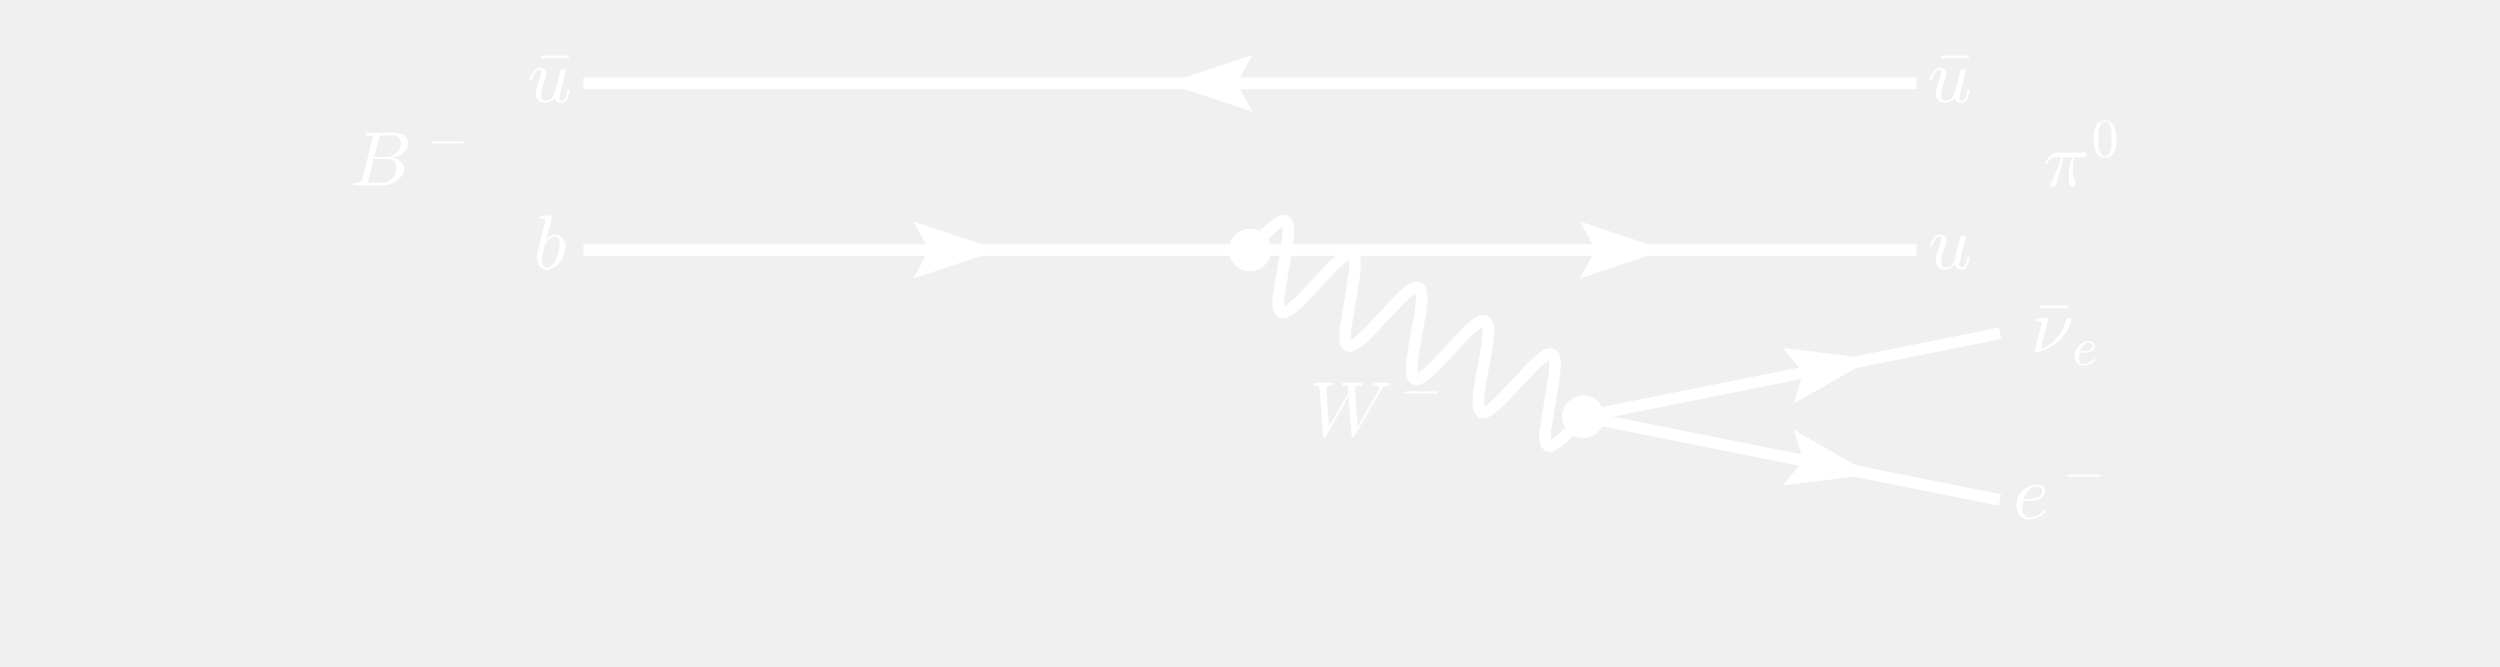
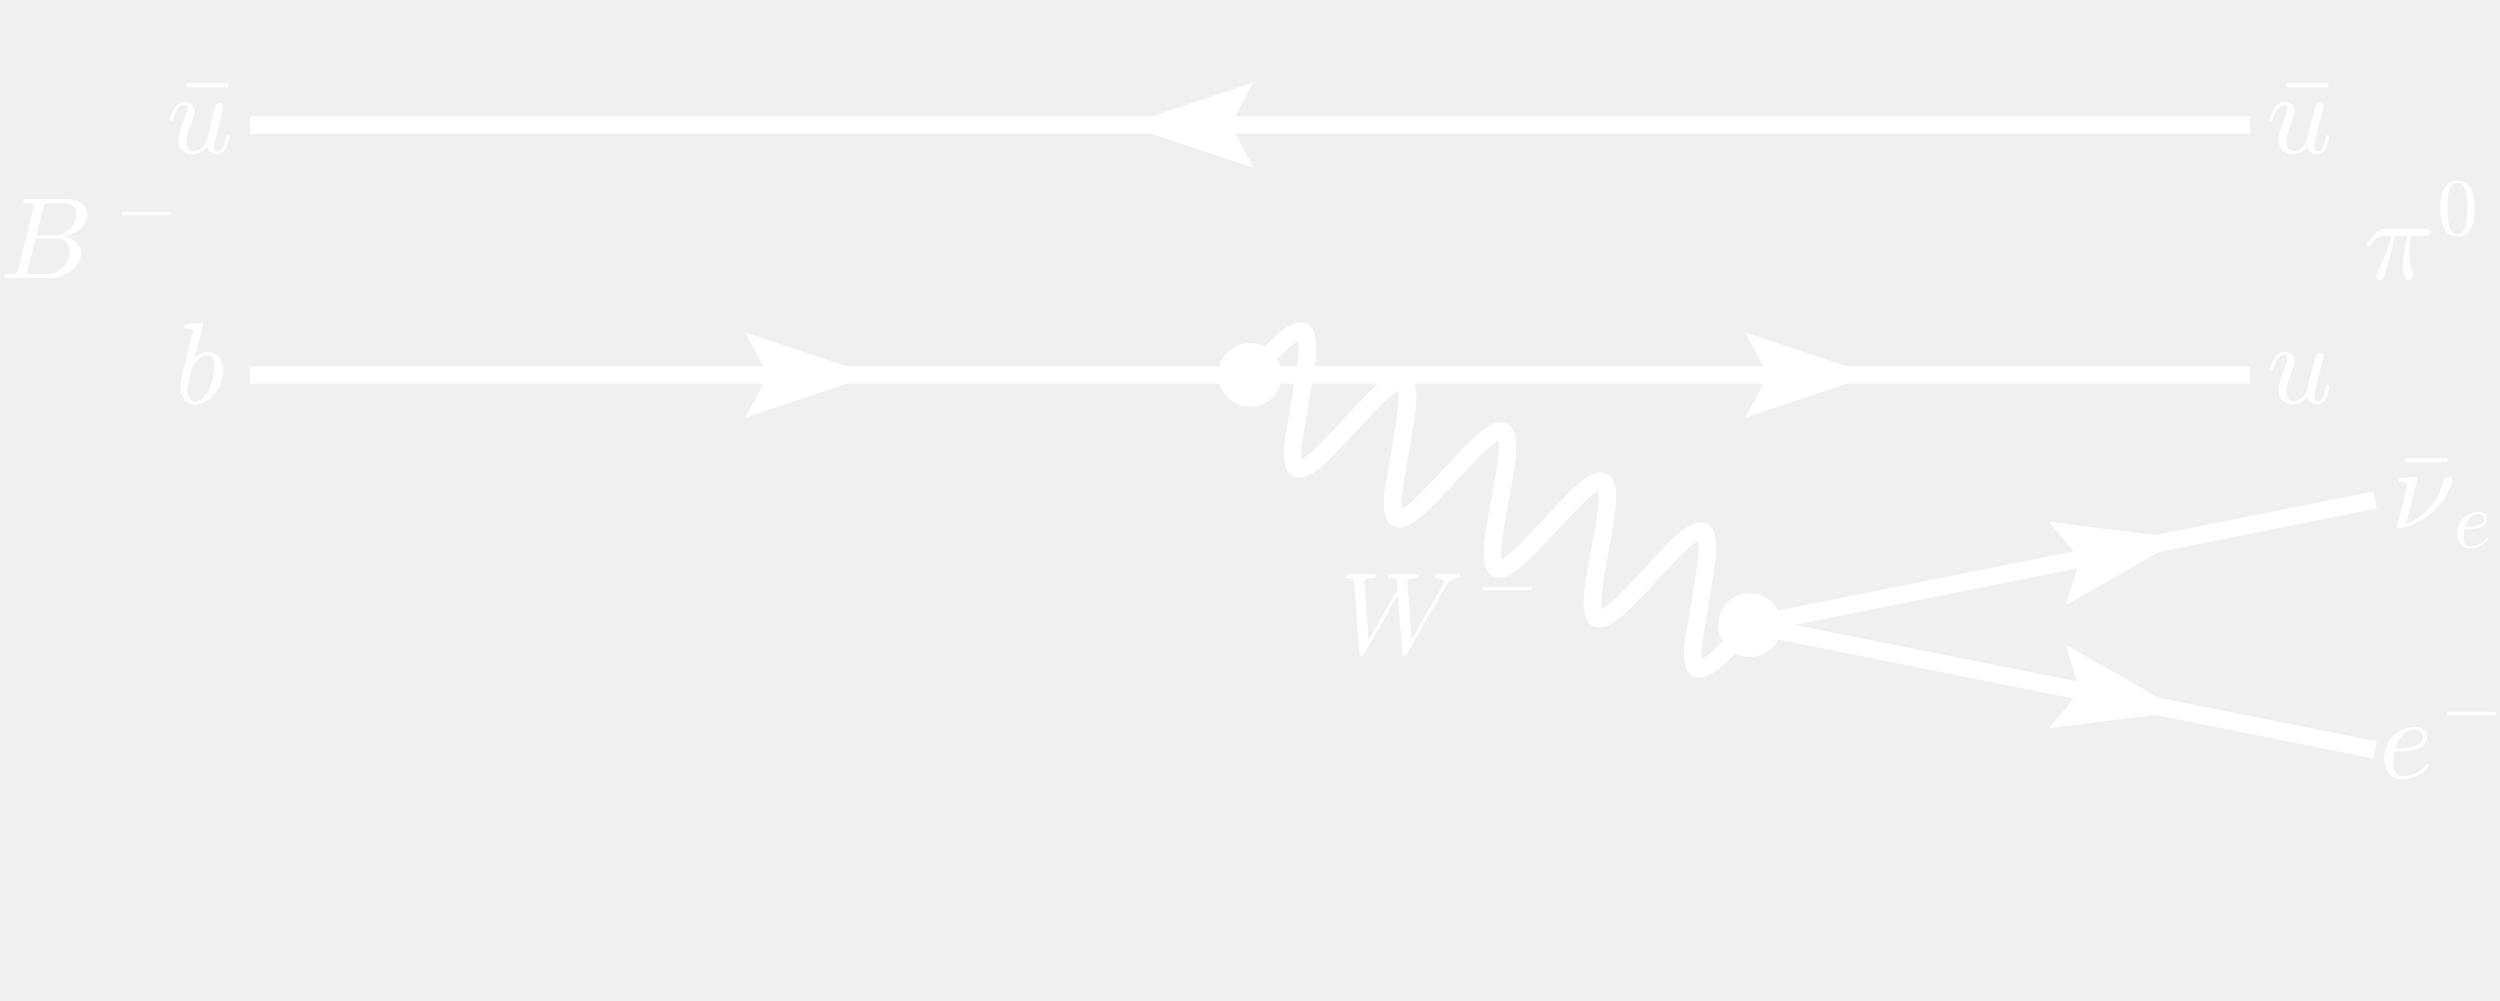
- <svg xmlns="http://www.w3.org/2000/svg" xmlns:xlink="http://www.w3.org/1999/xlink" width="648pt" height="172.8pt" viewBox="0 0 648 172.8" version="1.1">
+ <svg xmlns="http://www.w3.org/2000/svg" xmlns:xlink="http://www.w3.org/1999/xlink" width="432pt" height="172.8pt" viewBox="0 0 432 172.8" version="1.1">
  <defs>
    <style type="text/css">*{stroke-linejoin: round; stroke-linecap: butt}</style>
  </defs>
  <g id="figure_1">
    <g id="patch_1">
-       <path d="M 0 172.8  L 648 172.8  L 648 0  L 0 0  L 0 172.8  z " style="fill: none" />
+       <path d="M 0 172.8  L 432 172.8  L 432 0  L 0 0  L 0 172.8  z " style="fill: none" />
    </g>
    <g id="axes_1">
      <g id="matplotlib.axis_1" />
      <g id="matplotlib.axis_2" />
      <g id="text_1">
-         <g style="fill: #ffffff" transform="translate(136.76 26.6) scale(0.2 -0.2)">
+         <g style="fill: #ffffff" transform="translate(28.76 26.6) scale(0.2 -0.2)">
          <defs>
            <path id="Cmr10-b9" d="M 441 3553  L 441 3775  L 2753 3775  L 2753 3553  L 441 3553  z " transform="scale(0.015625)" />
            <path id="Cmmi10-75" d="M 678 697  Q 678 906 734 1126  Q 791 1347 892 1617  Q 994 1888 1069 2088  Q 1153 2322 1153 2472  Q 1153 2663 1013 2663  Q 759 2663 595 2402  Q 431 2141 353 1819  Q 341 1778 300 1778  L 225 1778  Q 172 1778 172 1838  L 172 1856  Q 275 2238 487 2533  Q 700 2828 1025 2828  Q 1253 2828 1411 2678  Q 1569 2528 1569 2297  Q 1569 2178 1516 2047  Q 1488 1969 1388 1706  Q 1288 1444 1234 1272  Q 1181 1100 1147 934  Q 1113 769 1113 603  Q 1113 391 1203 244  Q 1294 97 1497 97  Q 1906 97 2216 603  Q 2222 628 2226 651  Q 2231 675 2234 697  L 2694 2553  Q 2716 2638 2794 2698  Q 2872 2759 2963 2759  Q 3041 2759 3098 2709  Q 3156 2659 3156 2578  Q 3156 2541 3150 2528  L 2688 684  Q 2644 494 2644 372  Q 2644 97 2828 97  Q 3034 97 3136 351  Q 3238 606 3309 941  Q 3322 978 3359 978  L 3438 978  Q 3463 978 3478 956  Q 3494 934 3494 916  Q 3425 641 3361 444  Q 3297 247 3159 87  Q 3022 -72 2816 -72  Q 2613 -72 2452 39  Q 2291 150 2234 341  Q 2088 153 1894 40  Q 1700 -72 1484 -72  Q 1116 -72 897 129  Q 678 331 678 697  z " transform="scale(0.015625)" />
          </defs>
          <use xlink:href="#Cmr10-b9" transform="translate(10.40381 2.015625)" />
          <use xlink:href="#Cmmi10-75" transform="translate(0 0.84375)" />
        </g>
      </g>
      <g id="text_2">
-         <g style="fill: #ffffff" transform="translate(138.26 69.8) scale(0.2 -0.2)">
+         <g style="fill: #ffffff" transform="translate(30.26 69.8) scale(0.2 -0.2)">
          <defs>
            <path id="Cmmi10-62" d="M 1106 -72  Q 719 -72 503 231  Q 288 534 288 941  Q 288 1000 317 1173  Q 347 1347 347 1388  L 966 3872  Q 991 3981 997 4044  Q 997 4147 581 4147  Q 519 4147 519 4231  Q 522 4247 533 4287  Q 544 4328 561 4350  Q 578 4372 609 4372  L 1472 4441  Q 1550 4441 1550 4359  L 1075 2472  Q 1438 2828 1806 2828  Q 2078 2828 2273 2684  Q 2469 2541 2566 2306  Q 2663 2072 2663 1806  Q 2663 1497 2542 1167  Q 2422 838 2209 555  Q 1997 272 1712 100  Q 1428 -72 1106 -72  z M 1119 97  Q 1338 97 1528 280  Q 1719 463 1838 691  Q 1966 947 2077 1386  Q 2188 1825 2188 2088  Q 2188 2316 2092 2489  Q 1997 2663 1791 2663  Q 1559 2663 1348 2492  Q 1138 2322 978 2088  L 800 1363  Q 697 959 691 716  Q 691 475 795 286  Q 900 97 1119 97  z " transform="scale(0.015625)" />
          </defs>
          <use xlink:href="#Cmmi10-62" transform="translate(0 0.609375)" />
        </g>
      </g>
      <g id="text_3">
-         <g style="fill: #ffffff" transform="translate(499.64 26.6) scale(0.2 -0.2)">
+         <g style="fill: #ffffff" transform="translate(391.64 26.6) scale(0.2 -0.2)">
          <use xlink:href="#Cmr10-b9" transform="translate(10.40381 2.015625)" />
          <use xlink:href="#Cmmi10-75" transform="translate(0 0.84375)" />
        </g>
      </g>
      <g id="text_4">
-         <g style="fill: #ffffff" transform="translate(499.64 69.8) scale(0.2 -0.2)">
+         <g style="fill: #ffffff" transform="translate(391.64 69.8) scale(0.2 -0.2)">
          <use xlink:href="#Cmmi10-75" transform="translate(0 0.8125)" />
        </g>
      </g>
      <g id="text_5">
-         <g style="fill: #ffffff" transform="translate(339.36 113) scale(0.2 -0.2)">
+         <g style="fill: #ffffff" transform="translate(231.36 113) scale(0.2 -0.2)">
          <defs>
            <path id="Cmmi10-57" d="M 1141 -72  L 844 4006  Q 822 4100 703 4123  Q 584 4147 409 4147  Q 347 4147 347 4231  Q 369 4313 381 4342  Q 394 4372 453 4372  L 1978 4372  Q 2041 4372 2041 4288  Q 2016 4147 1959 4147  Q 1447 4147 1416 3969  L 1644 738  L 3244 3525  L 3213 4006  Q 3191 4100 3072 4123  Q 2953 4147 2778 4147  Q 2713 4147 2713 4231  Q 2734 4313 2746 4342  Q 2759 4372 2822 4372  L 4347 4372  Q 4409 4372 4409 4288  Q 4406 4272 4397 4234  Q 4388 4197 4372 4172  Q 4356 4147 4325 4147  Q 3809 4147 3781 3969  L 3781 3922  L 4013 738  L 5753 3775  Q 5791 3844 5791 3909  Q 5791 4041 5662 4094  Q 5534 4147 5375 4147  Q 5313 4147 5313 4231  Q 5325 4281 5333 4309  Q 5341 4338 5361 4355  Q 5381 4372 5422 4372  L 6644 4372  Q 6706 4372 6706 4288  Q 6703 4272 6693 4233  Q 6684 4194 6667 4170  Q 6650 4147 6625 4147  Q 6169 4147 5931 3731  Q 5913 3713 5913 3713  L 3744 -72  Q 3709 -141 3634 -141  L 3584 -141  Q 3506 -141 3506 -72  L 3263 3225  L 1381 -72  Q 1334 -141 1269 -141  L 1216 -141  Q 1141 -141 1141 -72  z " transform="scale(0.015625)" />
            <path id="Cmsy10-a1" d="M 653 1472  Q 600 1472 565 1512  Q 531 1553 531 1600  Q 531 1647 565 1687  Q 600 1728 653 1728  L 4325 1728  Q 4375 1728 4408 1687  Q 4441 1647 4441 1600  Q 4441 1553 4408 1512  Q 4375 1472 4325 1472  L 653 1472  z " transform="scale(0.015625)" />
          </defs>
          <use xlink:href="#Cmmi10-57" transform="translate(0 0.6875)" />
          <use xlink:href="#Cmsy10-a1" transform="translate(118.0453 38.95156) scale(0.7)" />
        </g>
      </g>
      <g id="text_6">
-         <g style="fill: #ffffff" transform="translate(521.78 134.6) scale(0.2 -0.2)">
+         <g style="fill: #ffffff" transform="translate(411.096 134.6) scale(0.2 -0.2)">
          <defs>
            <path id="Cmmi10-65" d="M 1288 -72  Q 981 -72 751 87  Q 522 247 401 517  Q 281 788 281 1088  Q 281 1544 511 1945  Q 741 2347 1134 2587  Q 1528 2828 1978 2828  Q 2253 2828 2458 2686  Q 2663 2544 2663 2278  Q 2663 1909 2369 1729  Q 2075 1550 1706 1508  Q 1338 1466 891 1466  L 872 1466  Q 769 1084 769 813  Q 769 528 900 312  Q 1031 97 1300 97  Q 1681 97 2032 272  Q 2384 447 2606 756  Q 2625 775 2656 775  Q 2688 775 2720 739  Q 2753 703 2753 672  Q 2753 647 2741 634  Q 2506 306 2109 117  Q 1713 -72 1288 -72  z M 909 1631  Q 1281 1631 1597 1665  Q 1913 1700 2169 1839  Q 2425 1978 2425 2272  Q 2425 2391 2359 2480  Q 2294 2569 2189 2616  Q 2084 2663 1972 2663  Q 1700 2663 1483 2516  Q 1266 2369 1125 2133  Q 984 1897 909 1631  z " transform="scale(0.015625)" />
          </defs>
          <use xlink:href="#Cmmi10-65" transform="translate(0 0.835938)" />
-           <use xlink:href="#Cmsy10-a1" transform="translate(65.07867 39.1) scale(0.7)" />
+           <use xlink:href="#Cmsy10-a1" transform="translate(52.78766 39.1) scale(0.7)" />
        </g>
      </g>
      <g id="text_7">
-         <g style="fill: #ffffff" transform="translate(526.38 91.4) scale(0.2 -0.2)">
+         <g style="fill: #ffffff" transform="translate(413.196 91.4) scale(0.2 -0.2)">
          <defs>
            <path id="Cmmi10-ba" d="M 403 0  Q 325 0 325 84  L 872 2259  Q 897 2369 903 2431  Q 903 2534 488 2534  Q 422 2534 422 2619  Q 425 2634 436 2675  Q 447 2716 464 2737  Q 481 2759 513 2759  L 1375 2828  Q 1453 2828 1453 2747  L 825 238  Q 1331 406 1757 765  Q 2184 1125 2479 1612  Q 2775 2100 2906 2625  Q 2931 2716 3006 2772  Q 3081 2828 3175 2828  Q 3259 2828 3312 2778  Q 3366 2728 3366 2644  Q 3366 2541 3281 2330  Q 3197 2119 3116 1953  Q 2863 1450 2444 1031  Q 2181 769 1879 566  Q 1578 363 1250 220  Q 922 78 556 0  L 403 0  z " transform="scale(0.015625)" />
          </defs>
          <use xlink:href="#Cmr10-b9" transform="translate(5.462891 2.015625)" />
          <use xlink:href="#Cmmi10-ba" transform="translate(0 0.84375)" />
          <use xlink:href="#Cmmi10-65" transform="translate(53.8782 -16.1625) scale(0.7)" />
        </g>
      </g>
      <g id="text_8">
-         <g style="fill: #ffffff" transform="translate(529.5 48.2) scale(0.2 -0.2)">
+         <g style="fill: #ffffff" transform="translate(408.54 48.2) scale(0.2 -0.2)">
          <defs>
            <path id="Cmmi10-bc" d="M 647 109  Q 647 144 672 213  Q 850 584 1004 942  Q 1159 1300 1282 1639  Q 1406 1978 1509 2363  L 1100 2363  Q 866 2363 662 2216  Q 459 2069 325 1844  Q 313 1819 288 1819  L 213 1819  Q 153 1819 153 1881  Q 153 1894 166 1919  Q 375 2275 614 2517  Q 853 2759 1153 2759  L 3475 2759  Q 3541 2759 3587 2715  Q 3634 2672 3634 2597  Q 3634 2503 3567 2433  Q 3500 2363 3406 2363  L 2591 2363  Q 2488 1859 2478 1381  Q 2478 766 2694 269  Q 2713 231 2713 191  Q 2713 122 2672 62  Q 2631 3 2567 -34  Q 2503 -72 2431 -72  Q 2263 -72 2200 203  Q 2138 478 2138 738  Q 2138 1103 2200 1442  Q 2263 1781 2400 2363  L 1703 2363  Q 1197 313 1094 103  Q 1003 -72 844 -72  Q 766 -72 706 -20  Q 647 31 647 109  z " transform="scale(0.015625)" />
            <path id="Cmr10-30" d="M 1600 -141  Q 816 -141 533 504  Q 250 1150 250 2041  Q 250 2597 351 3087  Q 453 3578 754 3920  Q 1056 4263 1600 4263  Q 2022 4263 2290 4056  Q 2559 3850 2700 3523  Q 2841 3197 2892 2823  Q 2944 2450 2944 2041  Q 2944 1491 2842 1011  Q 2741 531 2444 195  Q 2147 -141 1600 -141  z M 1600 25  Q 1956 25 2131 390  Q 2306 756 2347 1200  Q 2388 1644 2388 2144  Q 2388 2625 2347 3031  Q 2306 3438 2132 3767  Q 1959 4097 1600 4097  Q 1238 4097 1063 3765  Q 888 3434 847 3029  Q 806 2625 806 2144  Q 806 1788 823 1472  Q 841 1156 916 820  Q 991 484 1158 254  Q 1325 25 1600 25  z " transform="scale(0.015625)" />
          </defs>
          <use xlink:href="#Cmmi10-bc" transform="translate(0 0.109375)" />
          <use xlink:href="#Cmr10-30" transform="translate(63.0593 38.37344) scale(0.7)" />
        </g>
      </g>
      <g id="text_9">
-         <g style="fill: #ffffff" transform="translate(90.7 48.2) scale(0.2 -0.2)">
+         <g style="fill: #ffffff" transform="translate(-0.02 48.2) scale(0.2 -0.2)">
          <defs>
            <path id="Cmmi10-42" d="M 319 0  Q 256 0 256 84  Q 259 100 268 137  Q 278 175 293 200  Q 309 225 341 225  Q 522 225 656 234  Q 791 244 884 269  Q 959 297 1006 441  L 1881 3956  Q 1894 4019 1894 4044  Q 1894 4113 1819 4122  Q 1697 4147 1356 4147  Q 1294 4147 1294 4231  Q 1297 4247 1306 4286  Q 1316 4325 1333 4348  Q 1350 4372 1375 4372  L 3669 4372  Q 3878 4372 4083 4320  Q 4288 4269 4461 4156  Q 4634 4044 4736 3876  Q 4838 3709 4838 3488  Q 4838 3247 4714 3040  Q 4591 2834 4395 2681  Q 4200 2528 3973 2429  Q 3747 2331 3500 2284  Q 3675 2284 3854 2215  Q 4034 2147 4175 2028  Q 4316 1909 4402 1743  Q 4488 1578 4488 1388  Q 4488 1003 4219 684  Q 3950 366 3542 183  Q 3134 0 2753 0  L 319 0  z M 1497 275  Q 1497 225 1716 225  L 2631 225  Q 2944 225 3231 398  Q 3519 572 3692 859  Q 3866 1147 3866 1459  Q 3866 1650 3786 1820  Q 3706 1991 3556 2089  Q 3406 2188 3213 2188  L 1966 2188  L 1522 416  Q 1497 328 1497 275  z M 2009 2356  L 2981 2356  Q 3288 2356 3577 2512  Q 3866 2669 4048 2937  Q 4231 3206 4231 3506  Q 4231 3784 4057 3965  Q 3884 4147 3609 4147  L 2731 4147  Q 2559 4147 2500 4115  Q 2441 4084 2400 3928  L 2009 2356  z " transform="scale(0.015625)" />
          </defs>
          <use xlink:href="#Cmmi10-42" transform="translate(0 0.6875)" />
          <use xlink:href="#Cmsy10-a1" transform="translate(99.4418 38.95156) scale(0.7)" />
        </g>
      </g>
      <g id="line2d_1">
-         <path d="M 496.8 21.6  L 151.2 21.6  L 151.2 21.6  " clip-path="url(#pb0ad594036)" style="fill: none; stroke: #ffffff; stroke-width: 3" />
+         <path d="M 388.8 21.6  L 43.2 21.6  L 43.2 21.6  " clip-path="url(#pbdcf53f168)" style="fill: none; stroke: #ffffff; stroke-width: 3" />
      </g>
      <g id="line2d_2">
-         <path d="M 151.2 64.8  L 324 64.8  L 324 64.8  " clip-path="url(#pb0ad594036)" style="fill: none; stroke: #ffffff; stroke-width: 3" />
+         <path d="M 43.2 64.8  L 216 64.8  L 216 64.8  " clip-path="url(#pbdcf53f168)" style="fill: none; stroke: #ffffff; stroke-width: 3" />
      </g>
      <g id="line2d_3">
-         <path d="M 324 64.8  L 496.8 64.8  L 496.8 64.8  " clip-path="url(#pb0ad594036)" style="fill: none; stroke: #ffffff; stroke-width: 3" />
+         <path d="M 216 64.8  L 388.8 64.8  L 388.8 64.8  " clip-path="url(#pbdcf53f168)" style="fill: none; stroke: #ffffff; stroke-width: 3" />
      </g>
      <g id="line2d_4">
-         <path d="M 324 64.8  L 328.045 60.499  L 330.061 58.632  L 331.341 57.697  L 332.381 57.24  L 332.931 57.224  L 333.361 57.447  L 333.672 57.908  L 333.867 58.601  L 333.955 60.048  L 333.827 61.928  L 333.396 64.954  L 331.378 77.111  L 331.332 78.827  L 331.517 80.083  L 331.781 80.637  L 332.163 80.955  L 332.665 81.035  L 333.284 80.878  L 334.017 80.495  L 335.312 79.53  L 337.343 77.632  L 340.803 73.961  L 345.433 69.032  L 347.434 67.196  L 348.698 66.291  L 349.722 65.868  L 350.259 65.876  L 350.677 66.122  L 350.976 66.607  L 351.16 67.322  L 351.233 68.801  L 351.092 70.706  L 350.649 73.757  L 348.649 85.878  L 348.617 87.566  L 348.818 88.788  L 349.094 89.32  L 349.488 89.614  L 350.001 89.669  L 350.633 89.49  L 351.788 88.803  L 353.168 87.666  L 355.286 85.596  L 359.394 81.169  L 362.82 77.566  L 364.805 75.762  L 366.054 74.887  L 366.754 74.571  L 367.338 74.484  L 367.804 74.635  L 368.151 75.025  L 368.38 75.649  L 368.516 77.002  L 368.428 78.801  L 368.036 81.751  L 366.797 88.56  L 366.044 93.313  L 365.884 95.798  L 366.02 97.151  L 366.249 97.775  L 366.596 98.165  L 367.062 98.316  L 367.646 98.229  L 368.346 97.913  L 369.595 97.038  L 371.58 95.234  L 374.413 92.275  L 380.206 86.101  L 382.175 84.33  L 383.409 83.485  L 384.097 83.192  L 384.67 83.129  L 385.124 83.303  L 385.459 83.717  L 385.677 84.364  L 385.796 85.748  L 385.695 87.575  L 385.29 90.551  L 383.894 98.215  L 383.308 102.094  L 383.166 104.543  L 383.318 105.864  L 383.558 106.465  L 383.917 106.831  L 384.395 106.958  L 384.991 106.848  L 385.702 106.509  L 386.966 105.604  L 388.967 103.768  L 391.811 100.787  L 397.592 94.638  L 399.544 92.899  L 400.763 92.086  L 401.44 91.815  L 402.001 91.775  L 402.443 91.974  L 402.766 92.411  L 402.972 93.081  L 403.076 94.497  L 402.962 96.351  L 402.543 99.352  L 400.466 112.17  L 400.478 113.769  L 400.728 114.892  L 401.039 115.353  L 401.469 115.576  L 402.019 115.56  L 402.684 115.311  L 403.887 114.529  L 405.308 113.312  L 407.465 111.164  L 410.4 108  L 410.4 108  " clip-path="url(#pb0ad594036)" style="fill: none; stroke: #ffffff; stroke-width: 3" />
+         <path d="M 216 64.8  L 220.045 60.499  L 222.061 58.632  L 223.341 57.697  L 224.381 57.24  L 224.931 57.224  L 225.361 57.447  L 225.672 57.908  L 225.867 58.601  L 225.955 60.048  L 225.827 61.928  L 225.396 64.954  L 223.378 77.111  L 223.332 78.827  L 223.517 80.083  L 223.781 80.637  L 224.163 80.955  L 224.665 81.035  L 225.284 80.878  L 226.017 80.495  L 227.312 79.53  L 229.343 77.632  L 232.803 73.961  L 237.433 69.032  L 239.434 67.196  L 240.698 66.291  L 241.722 65.868  L 242.259 65.876  L 242.677 66.122  L 242.976 66.607  L 243.16 67.322  L 243.233 68.801  L 243.092 70.706  L 242.649 73.757  L 240.649 85.878  L 240.617 87.566  L 240.818 88.788  L 241.094 89.32  L 241.488 89.614  L 242.001 89.669  L 242.633 89.49  L 243.788 88.803  L 245.168 87.666  L 247.286 85.596  L 251.394 81.169  L 254.82 77.566  L 256.805 75.762  L 258.054 74.887  L 258.754 74.571  L 259.338 74.484  L 259.804 74.635  L 260.151 75.025  L 260.38 75.649  L 260.516 77.002  L 260.428 78.801  L 260.036 81.751  L 258.797 88.56  L 258.044 93.313  L 257.884 95.798  L 258.02 97.151  L 258.249 97.775  L 258.596 98.165  L 259.062 98.316  L 259.646 98.229  L 260.346 97.913  L 261.595 97.038  L 263.58 95.234  L 266.413 92.275  L 272.206 86.101  L 274.175 84.33  L 275.409 83.485  L 276.097 83.192  L 276.67 83.129  L 277.124 83.303  L 277.459 83.717  L 277.677 84.364  L 277.796 85.748  L 277.695 87.575  L 277.29 90.551  L 275.894 98.215  L 275.308 102.094  L 275.166 104.543  L 275.318 105.864  L 275.558 106.465  L 275.917 106.831  L 276.395 106.958  L 276.991 106.848  L 277.702 106.509  L 278.966 105.604  L 280.967 103.768  L 283.811 100.787  L 289.592 94.638  L 291.544 92.899  L 292.763 92.086  L 293.44 91.815  L 294.001 91.775  L 294.443 91.974  L 294.766 92.411  L 294.972 93.081  L 295.076 94.497  L 294.962 96.351  L 294.543 99.352  L 292.466 112.17  L 292.478 113.769  L 292.728 114.892  L 293.039 115.353  L 293.469 115.576  L 294.019 115.56  L 294.684 115.311  L 295.887 114.529  L 297.308 113.312  L 299.465 111.164  L 302.4 108  L 302.4 108  " clip-path="url(#pbdcf53f168)" style="fill: none; stroke: #ffffff; stroke-width: 3" />
      </g>
      <g id="line2d_5">
-         <path d="M 410.4 108  L 518.4 86.4  L 518.4 86.4  " clip-path="url(#pb0ad594036)" style="fill: none; stroke: #ffffff; stroke-width: 3" />
+         <path d="M 302.4 108  L 410.4 86.4  L 410.4 86.4  " clip-path="url(#pbdcf53f168)" style="fill: none; stroke: #ffffff; stroke-width: 3" />
      </g>
      <g id="line2d_6">
-         <path d="M 410.4 108  L 518.4 129.6  L 518.4 129.6  " clip-path="url(#pb0ad594036)" style="fill: none; stroke: #ffffff; stroke-width: 3" />
+         <path d="M 302.4 108  L 410.4 129.6  L 410.4 129.6  " clip-path="url(#pbdcf53f168)" style="fill: none; stroke: #ffffff; stroke-width: 3" />
      </g>
      <g id="patch_2">
-         <path d="M 304.127 21.6  L 323.567 28.08  L 320.068 21.6  L 323.567 15.12  z " clip-path="url(#pb0ad594036)" style="fill: #ffffff; stroke: #ffffff; stroke-linejoin: miter" />
+         <path d="M 196.127 21.6  L 215.567 28.08  L 212.068 21.6  L 215.567 15.12  z " clip-path="url(#pbdcf53f168)" style="fill: #ffffff; stroke: #ffffff; stroke-linejoin: miter" />
      </g>
      <g id="patch_3">
-         <path d="M 257.257 64.8  L 237.817 58.32  L 241.316 64.8  L 237.817 71.28  z " clip-path="url(#pb0ad594036)" style="fill: #ffffff; stroke: #ffffff; stroke-linejoin: miter" />
+         <path d="M 149.257 64.8  L 129.817 58.32  L 133.316 64.8  L 129.817 71.28  z " clip-path="url(#pbdcf53f168)" style="fill: #ffffff; stroke: #ffffff; stroke-linejoin: miter" />
      </g>
      <g id="patch_4">
-         <path d="M 430.057 64.8  L 410.617 58.32  L 414.116 64.8  L 410.617 71.28  z " clip-path="url(#pb0ad594036)" style="fill: #ffffff; stroke: #ffffff; stroke-linejoin: miter" />
+         <path d="M 322.057 64.8  L 302.617 58.32  L 306.116 64.8  L 302.617 71.28  z " clip-path="url(#pbdcf53f168)" style="fill: #ffffff; stroke: #ffffff; stroke-linejoin: miter" />
      </g>
      <g id="patch_5">
-         <path d="M 483.598 93.36  L 463.265 90.819  L 467.967 96.487  L 465.806 103.527  z " clip-path="url(#pb0ad594036)" style="fill: #ffffff; stroke: #ffffff; stroke-linejoin: miter" />
+         <path d="M 375.598 93.36  L 355.265 90.819  L 359.967 96.487  L 357.806 103.527  z " clip-path="url(#pbdcf53f168)" style="fill: #ffffff; stroke: #ffffff; stroke-linejoin: miter" />
      </g>
      <g id="patch_6">
-         <path d="M 483.598 122.64  L 465.806 112.473  L 467.967 119.513  L 463.265 125.181  z " clip-path="url(#pb0ad594036)" style="fill: #ffffff; stroke: #ffffff; stroke-linejoin: miter" />
+         <path d="M 375.598 122.64  L 357.806 112.473  L 359.967 119.513  L 355.265 125.181  z " clip-path="url(#pbdcf53f168)" style="fill: #ffffff; stroke: #ffffff; stroke-linejoin: miter" />
      </g>
      <g id="line2d_7" />
      <g id="line2d_8" />
      <g id="line2d_9" />
      <g id="line2d_10" />
      <g id="line2d_11">
        <defs>
-           <path id="m7cf24f023a" d="M 0 5  C 1.326 5 2.598 4.473 3.536 3.536  C 4.473 2.598 5 1.326 5 0  C 5 -1.326 4.473 -2.598 3.536 -3.536  C 2.598 -4.473 1.326 -5 0 -5  C -1.326 -5 -2.598 -4.473 -3.536 -3.536  C -4.473 -2.598 -5 -1.326 -5 0  C -5 1.326 -4.473 2.598 -3.536 3.536  C -2.598 4.473 -1.326 5 0 5  z " style="stroke: #ffffff" />
+           <path id="mbffb1dcdc3" d="M 0 5  C 1.326 5 2.598 4.473 3.536 3.536  C 4.473 2.598 5 1.326 5 0  C 5 -1.326 4.473 -2.598 3.536 -3.536  C 2.598 -4.473 1.326 -5 0 -5  C -1.326 -5 -2.598 -4.473 -3.536 -3.536  C -4.473 -2.598 -5 -1.326 -5 0  C -5 1.326 -4.473 2.598 -3.536 3.536  C -2.598 4.473 -1.326 5 0 5  z " style="stroke: #ffffff" />
        </defs>
-         <g clip-path="url(#pb0ad594036)">
-           <use xlink:href="#m7cf24f023a" x="324" y="64.8" style="fill: #ffffff; stroke: #ffffff" />
+         <g clip-path="url(#pbdcf53f168)">
+           <use xlink:href="#mbffb1dcdc3" x="216" y="64.8" style="fill: #ffffff; stroke: #ffffff" />
        </g>
      </g>
      <g id="line2d_12">
-         <g clip-path="url(#pb0ad594036)">
-           <use xlink:href="#m7cf24f023a" x="410.4" y="108" style="fill: #ffffff; stroke: #ffffff" />
+         <g clip-path="url(#pbdcf53f168)">
+           <use xlink:href="#mbffb1dcdc3" x="302.4" y="108" style="fill: #ffffff; stroke: #ffffff" />
        </g>
      </g>
      <g id="line2d_13" />
      <g id="line2d_14" />
    </g>
  </g>
  <defs>
-     <clipPath id="pb0ad594036">
-       <rect x="0" y="0" width="648" height="172.8" />
+     <clipPath id="pbdcf53f168">
+       <rect x="0" y="0" width="432" height="172.8" />
    </clipPath>
  </defs>
</svg>
